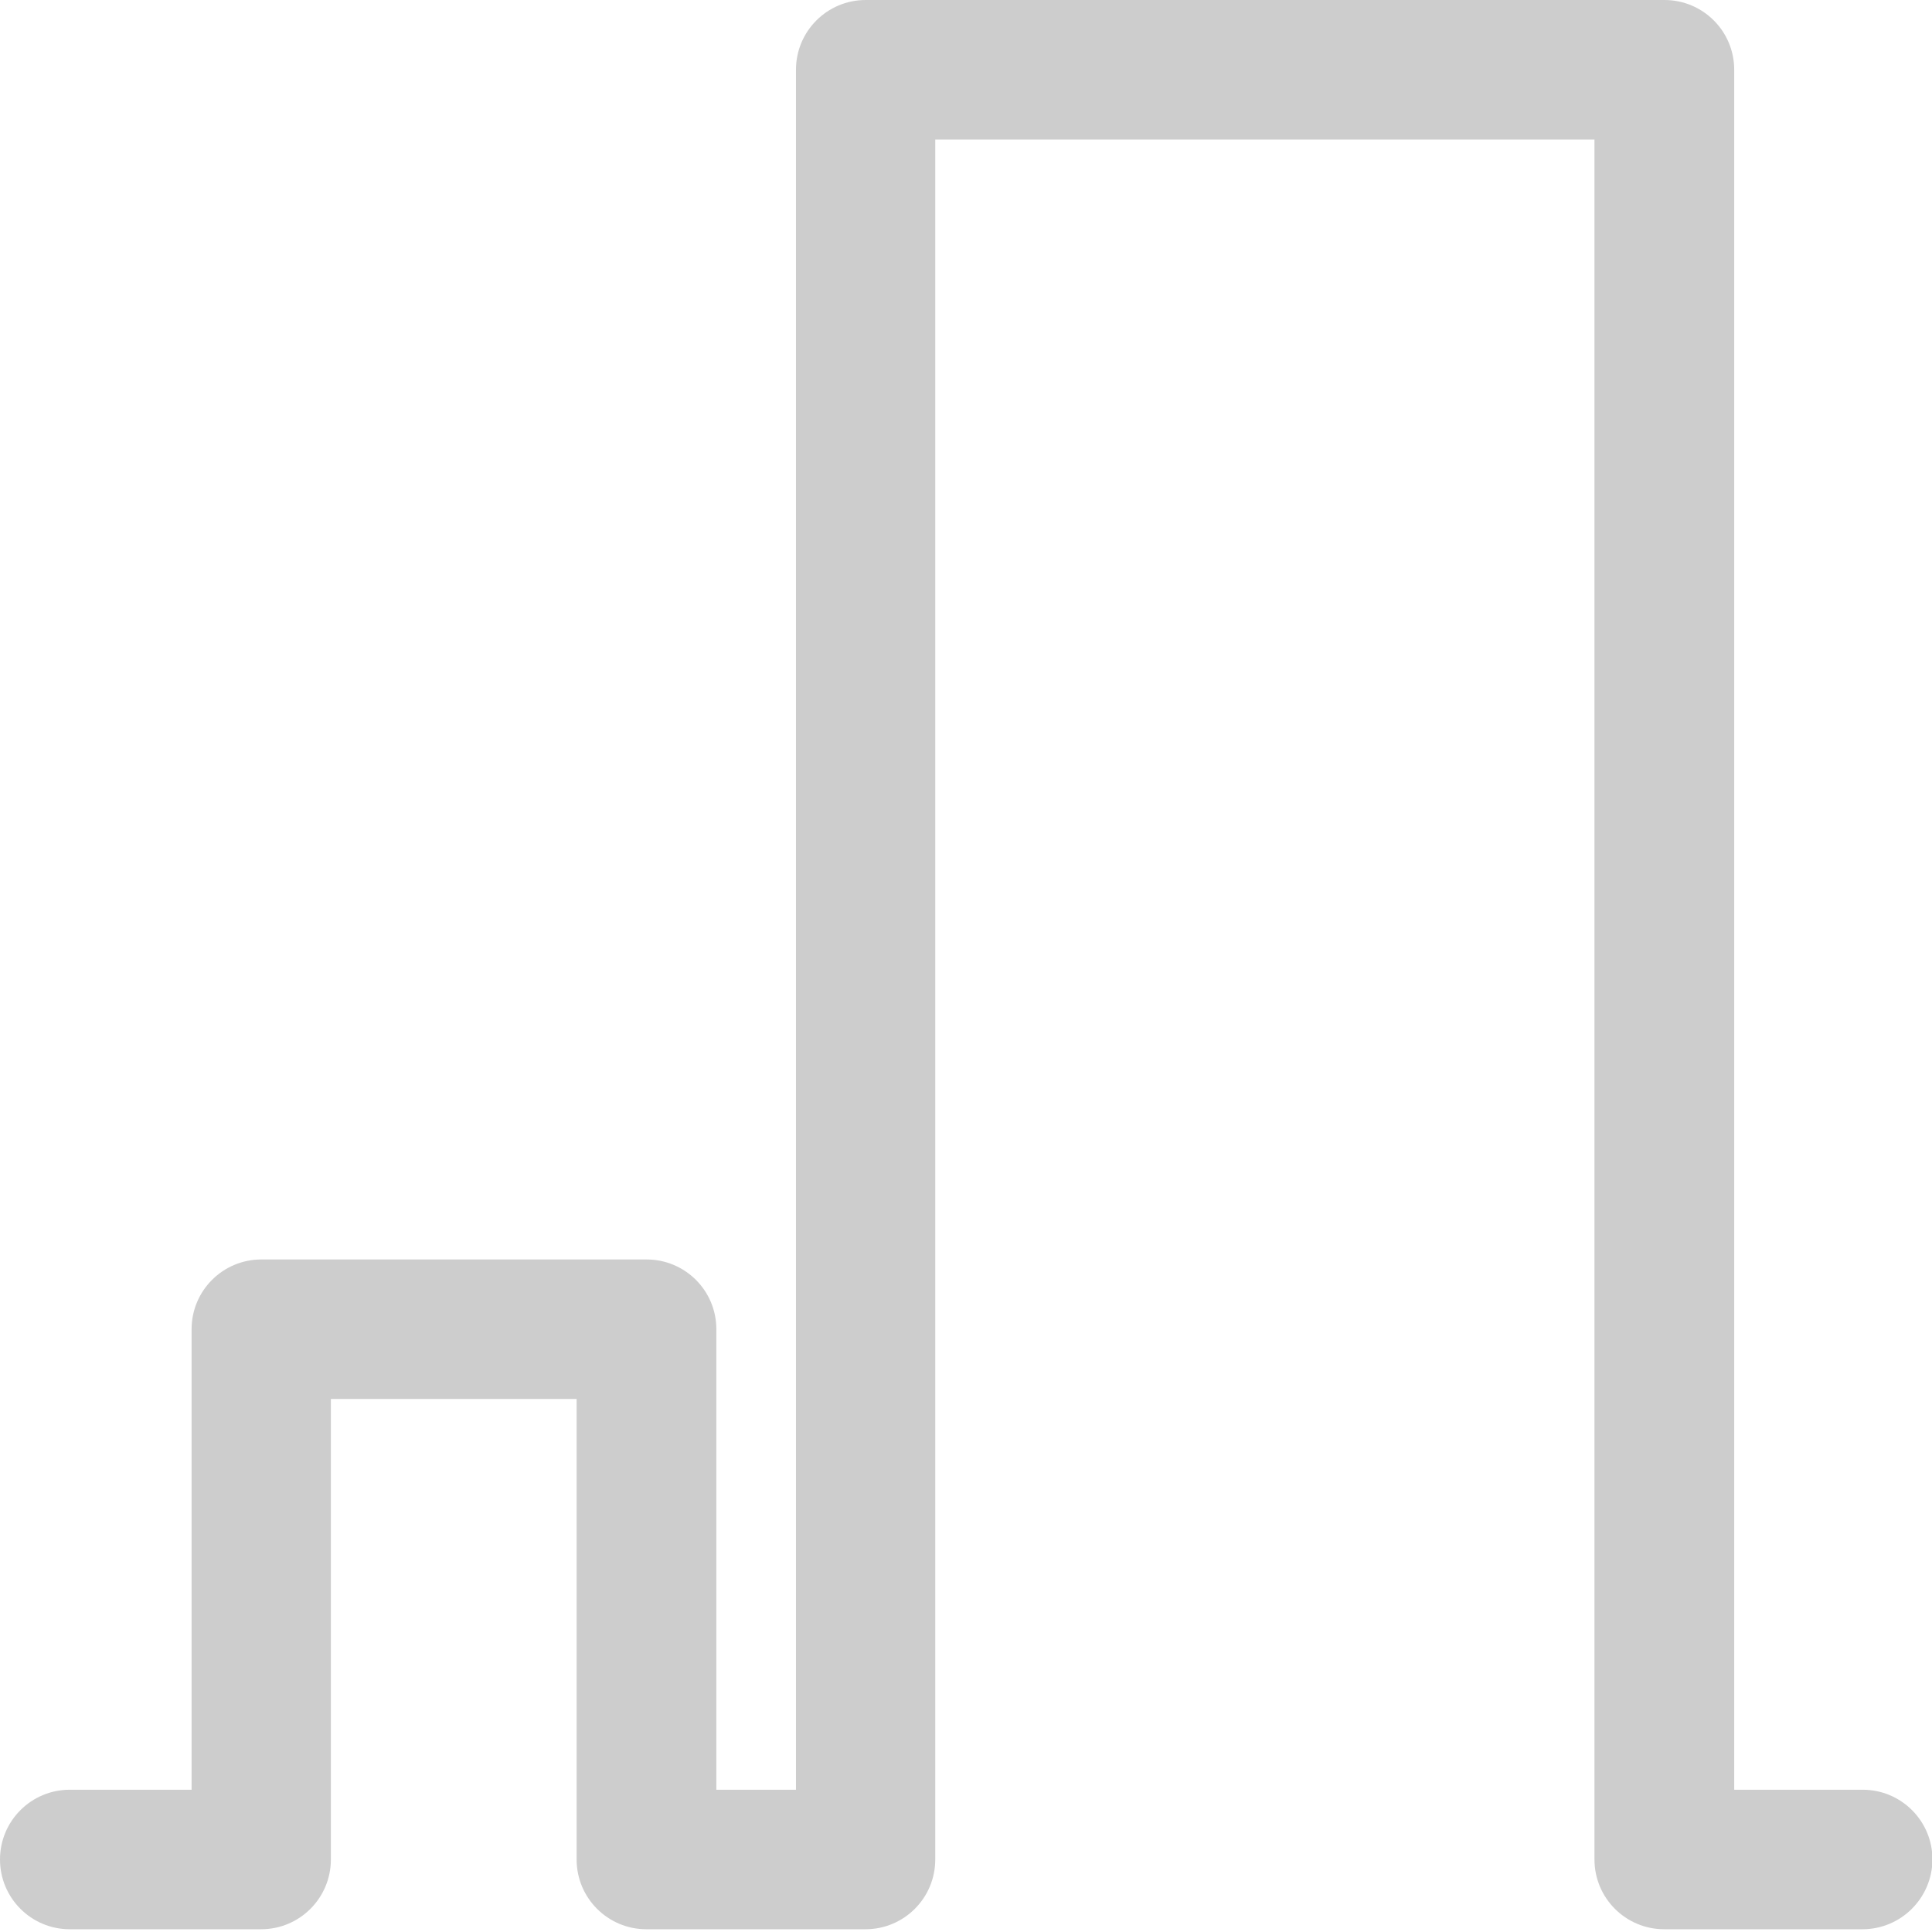
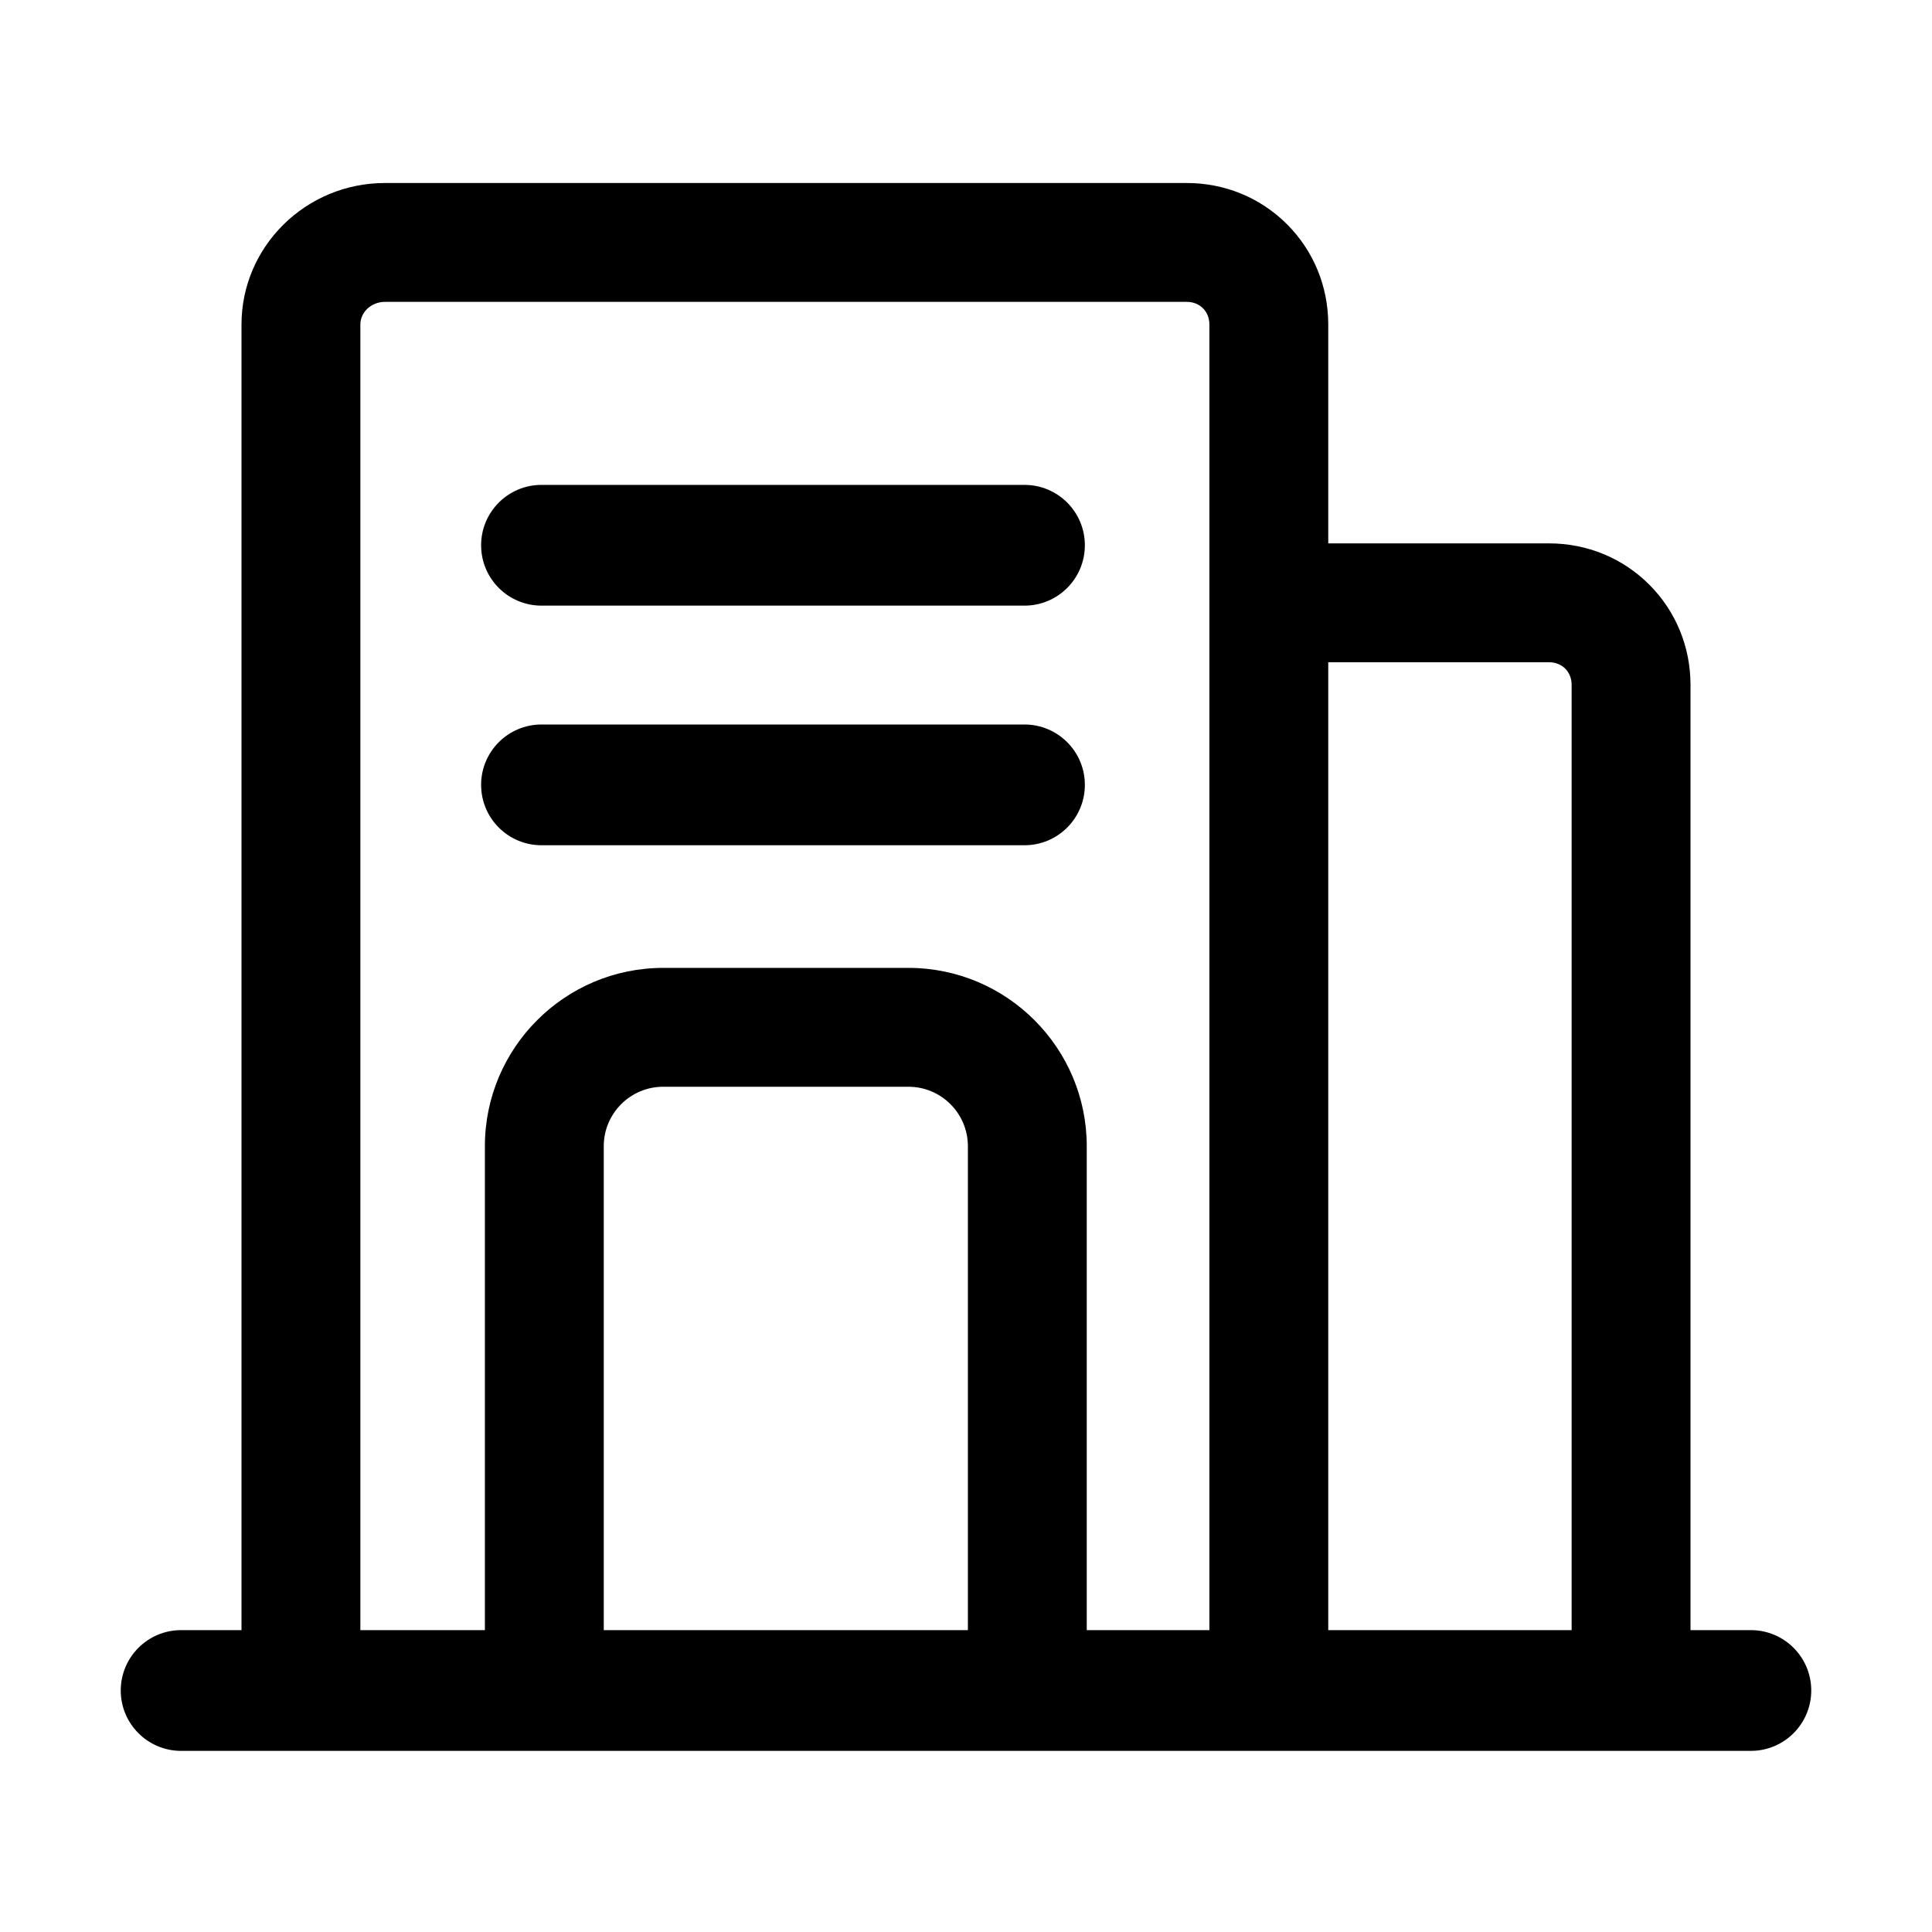
- <svg xmlns="http://www.w3.org/2000/svg" version="1.1" id="图层_1" x="0px" y="0px" viewBox="0 0 842 841.9" enable-background="new 0 0 842 841.9" xml:space="preserve">
-   <path fill="#CDCDCD" d="M826.5,369.2" />
-   <path fill="#CDCDCD" d="M811.7,840.8h-86.4c-16.8,0-30.4-13.6-30.4-30.4V60.8H407.6v749.6c0,16.8-13.6,30.4-30.4,30.4h-95.5  c-16.8,0-30.4-13.6-30.4-30.4V609.7H144.2v200.7c0,16.8-13.6,30.4-30.4,30.4H30.4C13.6,840.8,0,827.2,0,810.4  C0,793.6,13.6,780,30.4,780h53.1V579.3c0-16.8,13.6-30.4,30.4-30.4h167.9c16.8,0,30.4,13.6,30.4,30.4V780h34.7V30.4  c0-16.8,13.6-30.4,30.4-30.4h348.1c16.8,0,30.4,13.6,30.4,30.4V780h56c16.8,0,30.4,13.6,30.4,30.4  C842.1,827.2,828.5,840.8,811.7,840.8L811.7,840.8z" />
-   <path fill="#CDCDCD" d="M811.7,840.8" />
+ <svg xmlns="http://www.w3.org/2000/svg" t="1592183615723" class="icon" viewBox="0 0 1024 1024" version="1.1" p-id="19962" width="64" height="64">
+   <defs>
+     <style type="text/css" />
+   </defs>
+   <path d="M928 864h-32V363c0-20.167-7.765-39.038-21.863-53.137S841.167 288 821 288H704V172c0-20.167-7.765-39.038-21.863-53.137C668.038 104.765 649.167 97 629 97H204c-41.907 0-76 33.645-76 75v692H96c-17.673 0-32 14.327-32 32s14.327 32 32 32h832c17.673 0 32-14.327 32-32s-14.327-32-32-32zM821 351c6.953 0 12 5.047 12 12v501H704V351h117zM191 172c0-6.617 5.832-12 13-12h425c6.953 0 12 5.047 12 12v692h-65V607.5c0-52.107-42.393-94.5-94.5-94.5h-130c-52.107 0-94.5 42.393-94.5 94.5V864h-66V172z m322 692H320V607.5c0-17.369 14.131-31.5 31.5-31.5h130c17.369 0 31.5 14.131 31.5 31.5V864z" p-id="19963" />
+   <path d="M287 321h256c17.673 0 32-14.327 32-32s-14.327-32-32-32H287c-17.673 0-32 14.327-32 32s14.327 32 32 32zM287 448h256c17.673 0 32-14.327 32-32s-14.327-32-32-32H287c-17.673 0-32 14.327-32 32s14.327 32 32 32z" p-id="19964" />
</svg>
